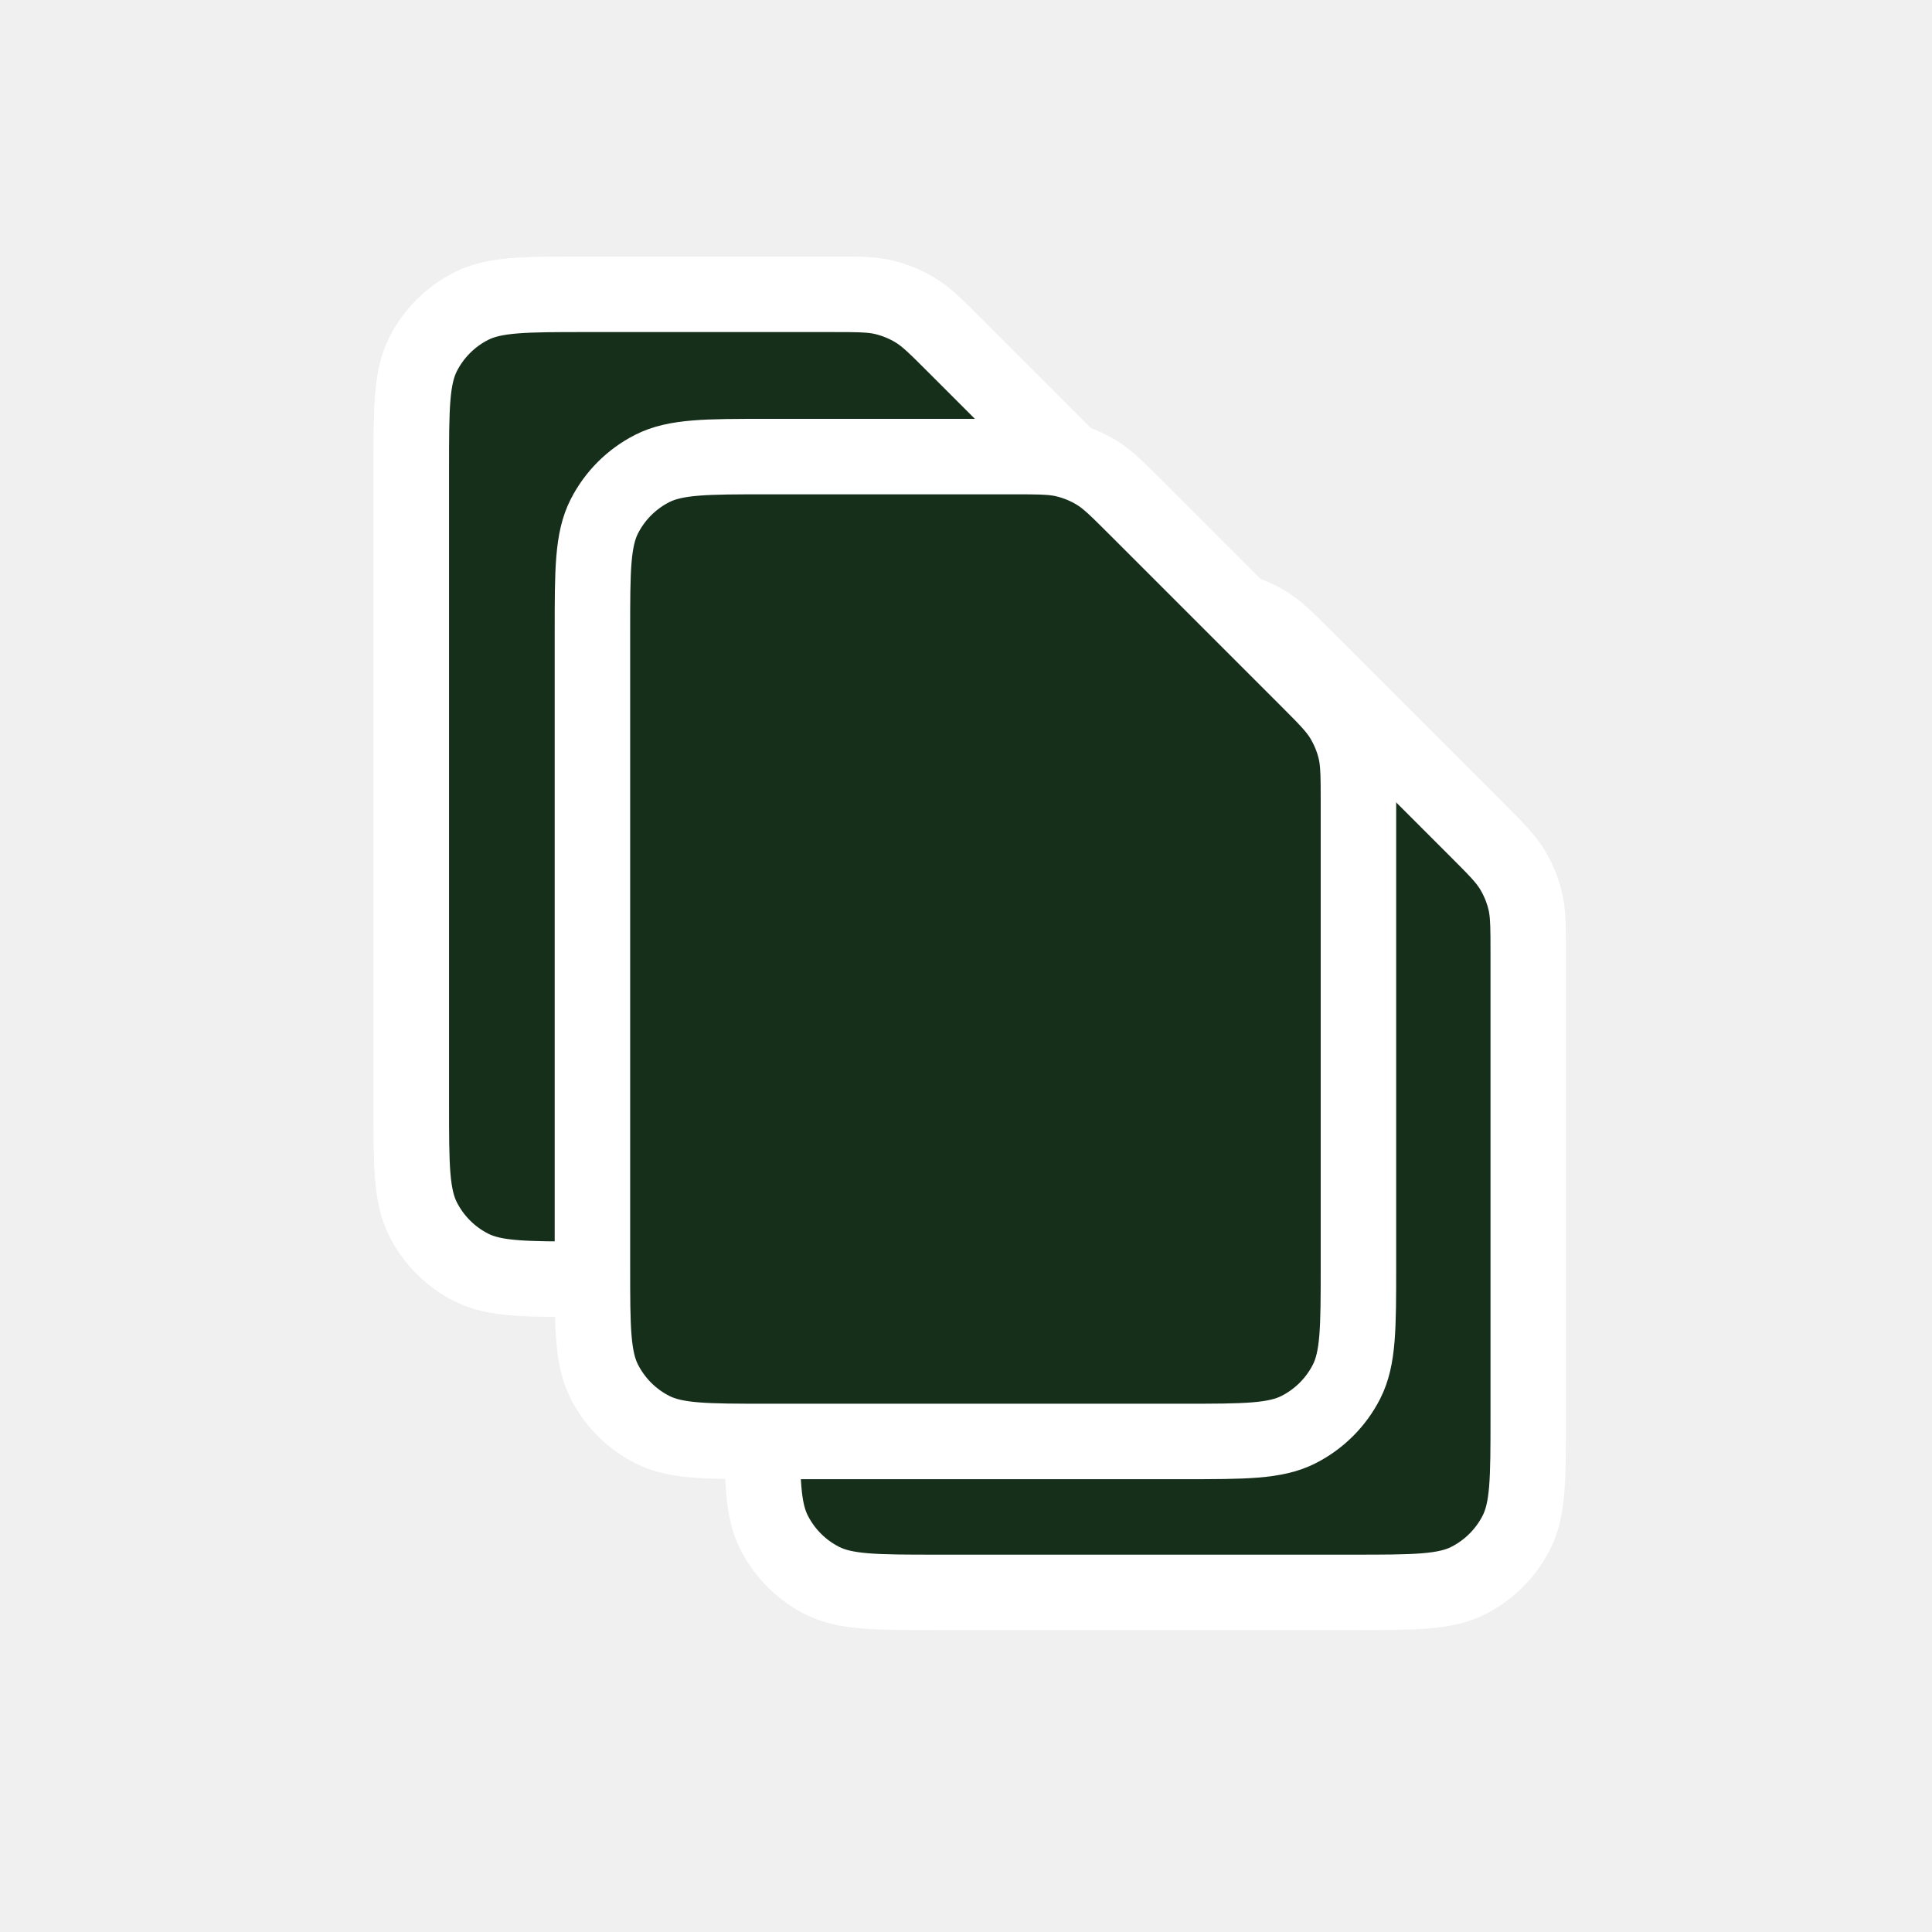
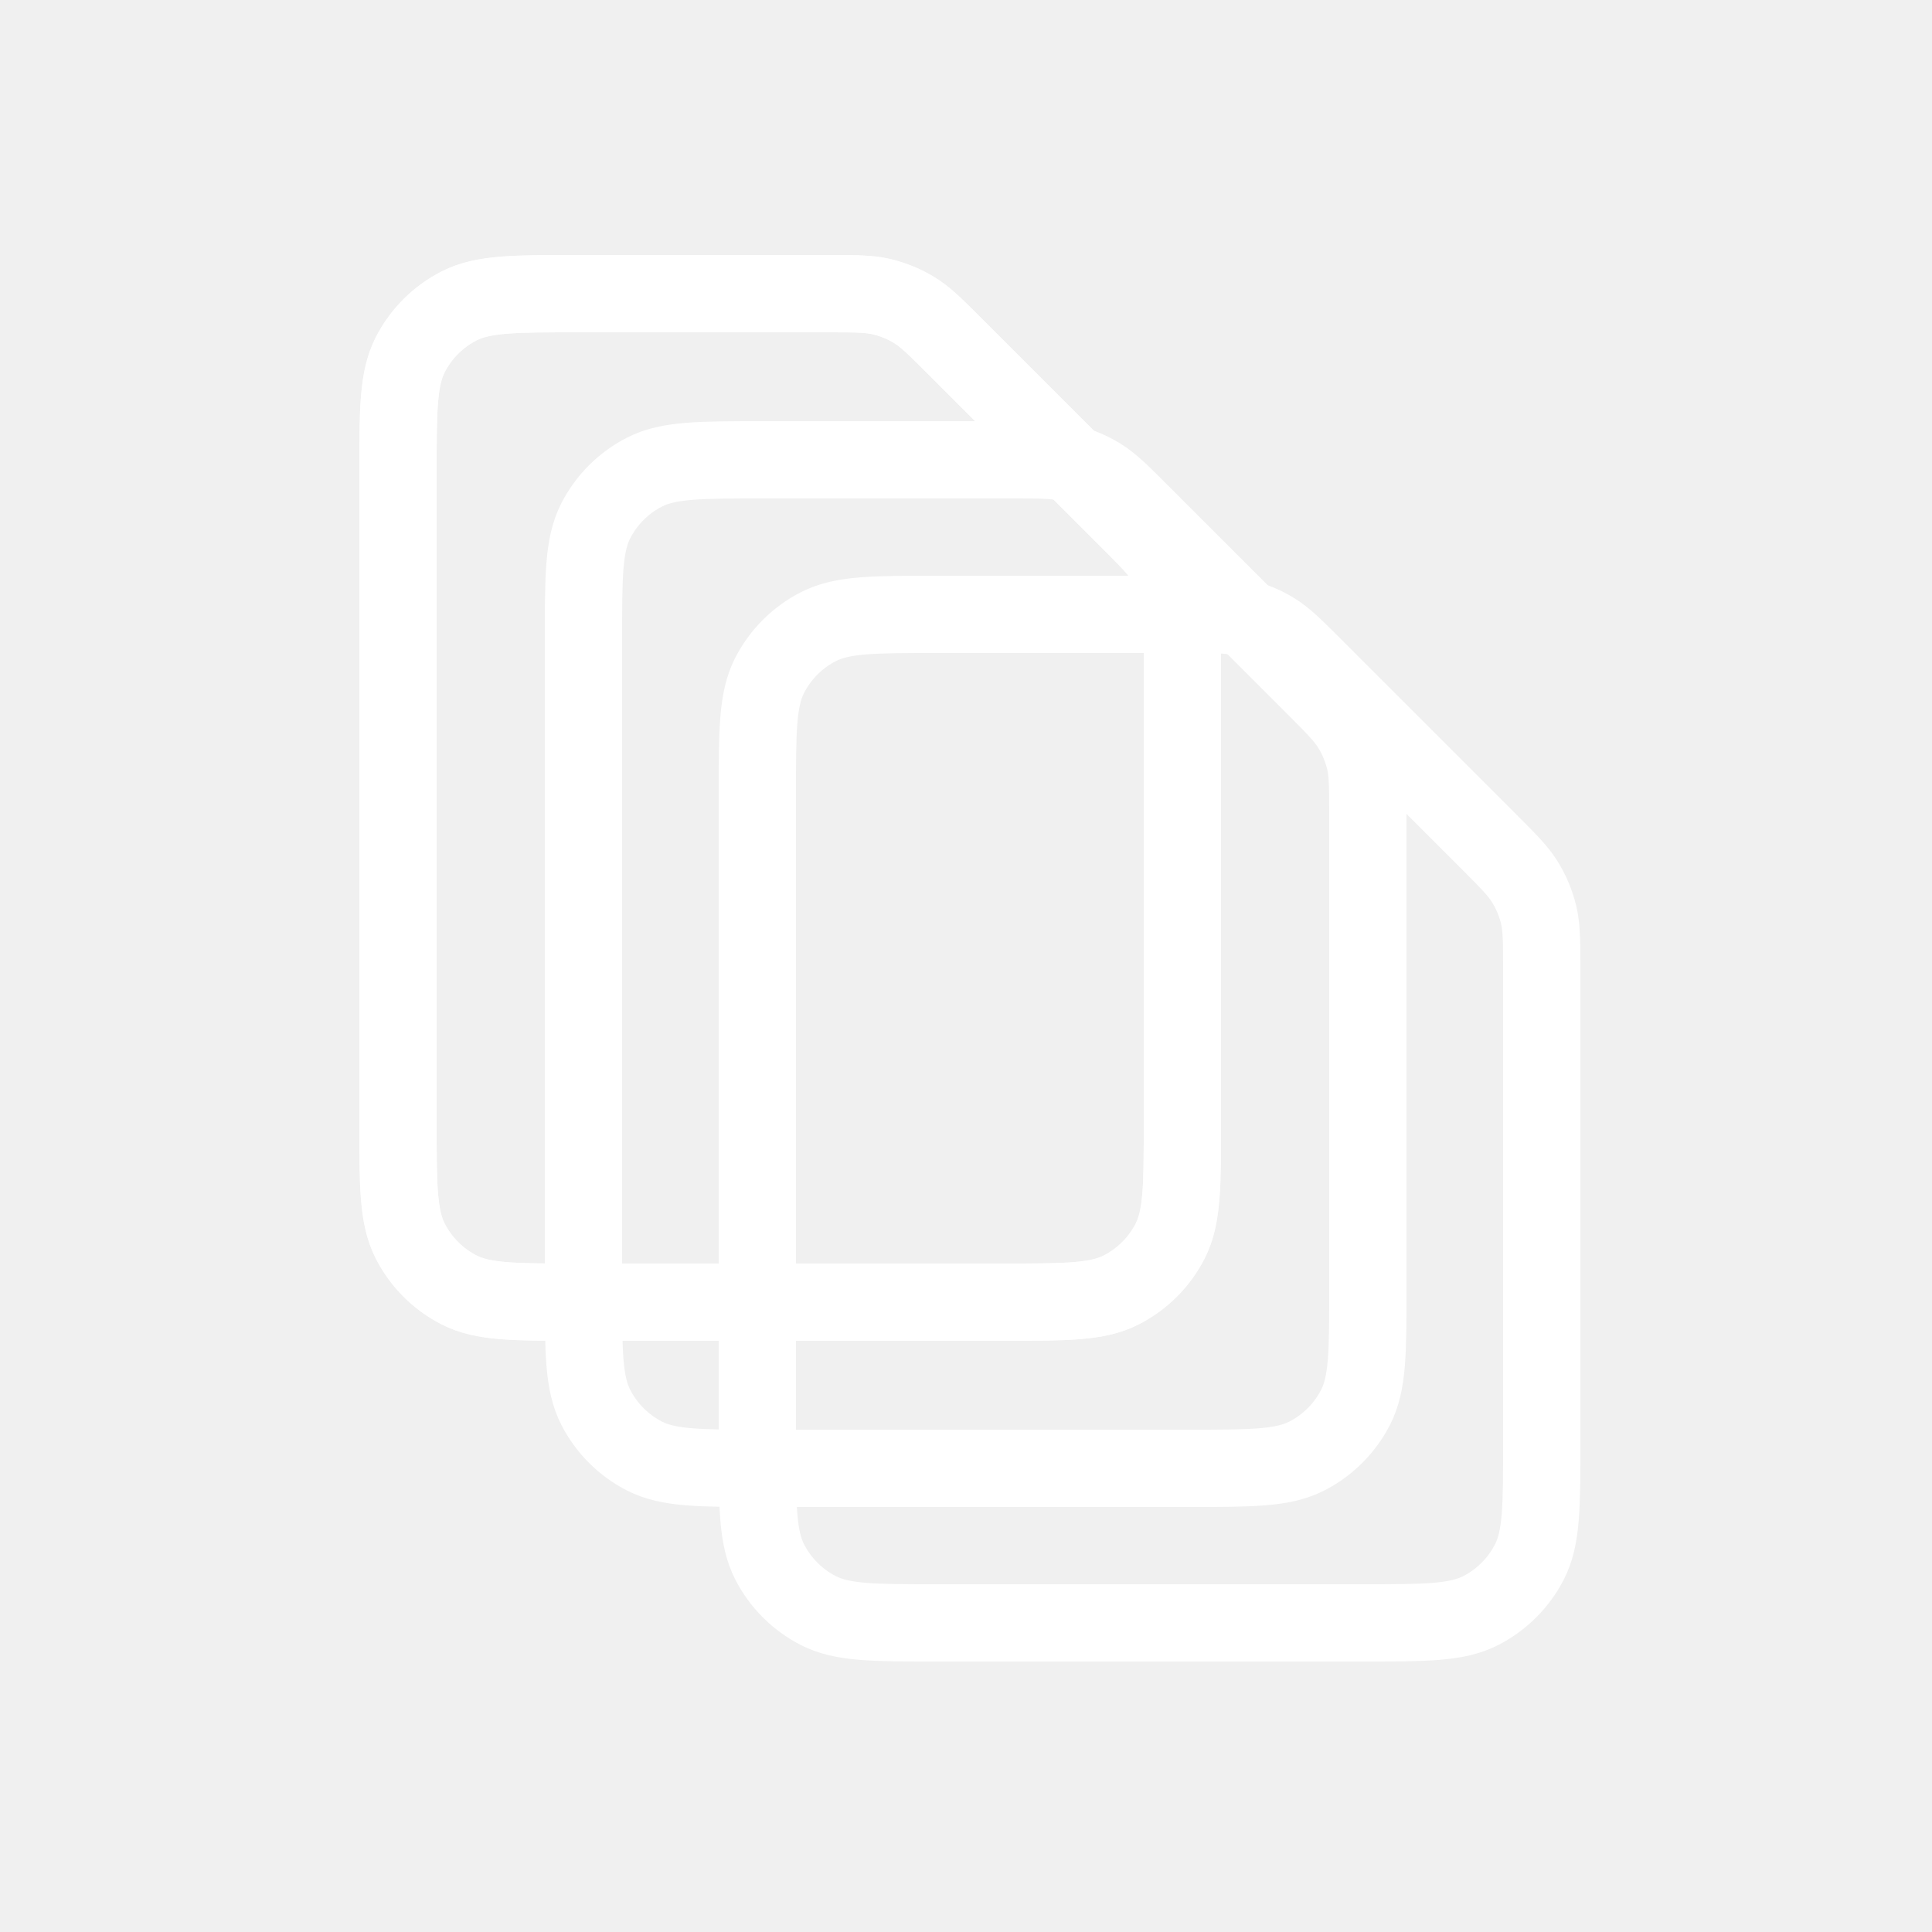
- <svg xmlns="http://www.w3.org/2000/svg" width="512" height="512" viewBox="0 0 512 512" fill="none">
-   <path opacity="0.8" d="M253.094 91.594L298.413 136.913C303.429 141.929 305.923 144.43 307.716 147.356C309.306 149.951 310.482 152.78 311.193 155.739C311.793 158.24 311.948 160.861 311.986 165C311.998 166.385 312 167.944 312 169.722V292.652C312 308.862 312 316.967 308.842 323.164C306.062 328.621 301.614 333.062 296.157 335.842C289.96 339 281.855 339 265.645 339L155.356 339C139.146 339 131.028 339 124.831 335.842C119.374 333.062 114.941 328.621 112.161 323.164C109 316.961 109 308.844 109 292.603V124.403C109 108.161 109 100.034 112.161 93.831C114.941 88.374 119.374 83.941 124.831 81.161C131.034 78 139.161 78 155.403 78H220.283C222.062 78 223.62 78 225.005 78.013C229.145 78.05 231.753 78.204 234.254 78.804C237.213 79.515 240.049 80.686 242.644 82.276C245.569 84.069 248.081 86.581 253.094 91.594L253.094 91.594Z" fill="#162F1B" stroke="white" stroke-width="20" stroke-linecap="round" stroke-linejoin="round" />
-   <path d="M346.094 174.594L391.413 219.913C396.429 224.929 398.923 227.43 400.716 230.356C402.306 232.951 403.482 235.78 404.193 238.739C404.793 241.24 404.948 243.861 404.986 248C404.998 249.385 405 250.944 405 252.722V375.652C405 391.862 405 399.967 401.842 406.164C399.062 411.621 394.614 416.062 389.157 418.842C382.96 422 374.855 422 358.645 422L248.356 422C232.146 422 224.028 422 217.831 418.842C212.374 416.062 207.941 411.621 205.161 406.164C202 399.961 202 391.844 202 375.603V207.403C202 191.161 202 183.034 205.161 176.831C207.941 171.374 212.374 166.941 217.831 164.161C224.034 161 232.161 161 248.403 161H313.283C315.062 161 316.62 161 318.005 161.013C322.145 161.05 324.753 161.204 327.254 161.804C330.213 162.515 333.049 163.686 335.644 165.276C338.569 167.069 341.081 169.581 346.094 174.594L346.094 174.594Z" fill="#162F1B" stroke="white" stroke-width="20" stroke-linecap="round" stroke-linejoin="round" />
-   <path d="M253.094 91.594L298.413 136.913C303.429 141.929 305.923 144.43 307.716 147.356C309.306 149.951 310.482 152.78 311.193 155.739C311.793 158.24 311.948 160.861 311.986 165C311.998 166.385 312 167.944 312 169.722V292.652C312 308.862 312 316.967 308.842 323.164C306.062 328.621 301.614 333.062 296.157 335.842C289.96 339 281.855 339 265.645 339L155.356 339C139.146 339 131.028 339 124.831 335.842C119.374 333.062 114.941 328.621 112.161 323.164C109 316.961 109 308.844 109 292.603V124.403C109 108.161 109 100.034 112.161 93.831C114.941 88.374 119.374 83.941 124.831 81.161C131.034 78 139.161 78 155.403 78H220.283C222.062 78 223.62 78 225.005 78.013C229.145 78.05 231.753 78.204 234.254 78.804C237.213 79.515 240.049 80.686 242.644 82.276C245.569 84.069 248.081 86.581 253.094 91.594L253.094 91.594Z" fill="#162F1B" stroke="white" stroke-width="20" stroke-linecap="round" stroke-linejoin="round" />
-   <path d="M301.094 134.594L346.413 179.913C351.429 184.929 353.923 187.43 355.716 190.356C357.306 192.951 358.482 195.78 359.193 198.739C359.793 201.24 359.948 203.861 359.986 208C359.998 209.385 360 210.944 360 212.722V335.652C360 351.862 360 359.967 356.842 366.164C354.062 371.621 349.614 376.062 344.157 378.842C337.96 382 329.855 382 313.645 382L203.356 382C187.146 382 179.028 382 172.831 378.842C167.374 376.062 162.941 371.621 160.161 366.164C157 359.961 157 351.844 157 335.603V167.403C157 151.161 157 143.034 160.161 136.831C162.941 131.374 167.374 126.941 172.831 124.161C179.034 121 187.161 121 203.403 121H268.283C270.062 121 271.62 121 273.005 121.013C277.145 121.05 279.753 121.204 282.254 121.804C285.213 122.515 288.049 123.686 290.644 125.276C293.569 127.069 296.081 129.581 301.094 134.594L301.094 134.594Z" fill="#162F1B" stroke="white" stroke-width="20" stroke-linecap="round" stroke-linejoin="round" />
+ <svg xmlns="http://www.w3.org/2000/svg" width="500" height="500" viewBox="0 0 500 500" fill="none">
+   <path opacity="0.8" d="M247.094 89.594L292.413 134.913C297.429 139.929 299.923 142.43 301.716 145.356C303.306 147.951 304.482 150.78 305.193 153.739C305.793 156.24 305.948 158.861 305.986 163C305.998 164.385 306 165.944 306 167.722V290.652C306 306.862 306 314.967 302.842 321.164C300.062 326.621 295.614 331.062 290.157 333.842C283.96 337 275.855 337 259.645 337L149.356 337C133.146 337 125.028 337 118.831 333.842C113.374 331.062 108.941 326.621 106.161 321.164C103 314.961 103 306.844 103 290.603V122.403C103 106.161 103 98.034 106.161 91.831C108.941 86.374 113.374 81.941 118.831 79.161C125.034 76 133.161 76 149.403 76H214.283C216.062 76 217.62 76 219.005 76.013C223.145 76.05 225.753 76.204 228.254 76.804C231.213 77.515 234.049 78.686 236.644 80.276C239.569 82.069 242.081 84.581 247.094 89.594L247.094 89.594Z" stroke="white" stroke-width="20" stroke-linecap="round" stroke-linejoin="round" />
+   <path d="M340.094 172.594L385.413 217.913C390.429 222.929 392.923 225.43 394.716 228.356C396.306 230.951 397.482 233.78 398.193 236.739C398.793 239.24 398.948 241.861 398.986 246C398.998 247.385 399 248.944 399 250.722V373.652C399 389.862 399 397.967 395.842 404.164C393.062 409.621 388.614 414.062 383.157 416.842C376.96 420 368.855 420 352.645 420L242.356 420C226.146 420 218.028 420 211.831 416.842C206.374 414.062 201.941 409.621 199.161 404.164C196 397.961 196 389.844 196 373.603V205.403C196 189.161 196 181.034 199.161 174.831C201.941 169.374 206.374 164.941 211.831 162.161C218.034 159 226.161 159 242.403 159H307.283C309.062 159 310.62 159 312.005 159.013C316.145 159.05 318.753 159.204 321.254 159.804C324.213 160.515 327.049 161.686 329.644 163.276C332.569 165.069 335.081 167.581 340.094 172.594L340.094 172.594Z" stroke="white" stroke-width="20" stroke-linecap="round" stroke-linejoin="round" />
+   <path d="M247.094 89.594L292.413 134.913C297.429 139.929 299.923 142.43 301.716 145.356C303.306 147.951 304.482 150.78 305.193 153.739C305.793 156.24 305.948 158.861 305.986 163C305.998 164.385 306 165.944 306 167.722V290.652C306 306.862 306 314.967 302.842 321.164C300.062 326.621 295.614 331.062 290.157 333.842C283.96 337 275.855 337 259.645 337L149.356 337C133.146 337 125.028 337 118.831 333.842C113.374 331.062 108.941 326.621 106.161 321.164C103 314.961 103 306.844 103 290.603V122.403C103 106.161 103 98.034 106.161 91.831C108.941 86.374 113.374 81.941 118.831 79.161C125.034 76 133.161 76 149.403 76H214.283C216.062 76 217.62 76 219.005 76.013C223.145 76.05 225.753 76.204 228.254 76.804C231.213 77.515 234.049 78.686 236.644 80.276C239.569 82.069 242.081 84.581 247.094 89.594L247.094 89.594Z" stroke="white" stroke-width="20" stroke-linecap="round" stroke-linejoin="round" />
+   <path d="M295.094 132.594L340.413 177.913C345.429 182.929 347.923 185.43 349.716 188.356C351.306 190.951 352.482 193.78 353.193 196.739C353.793 199.24 353.948 201.861 353.986 206C353.998 207.385 354 208.944 354 210.722V333.652C354 349.862 354 357.967 350.842 364.164C348.062 369.621 343.614 374.062 338.157 376.842C331.96 380 323.855 380 307.645 380L197.356 380C181.146 380 173.028 380 166.831 376.842C161.374 374.062 156.941 369.621 154.161 364.164C151 357.961 151 349.844 151 333.603V165.403C151 149.161 151 141.034 154.161 134.831C156.941 129.374 161.374 124.941 166.831 122.161C173.034 119 181.161 119 197.403 119H262.283C264.062 119 265.62 119 267.005 119.013C271.145 119.05 273.753 119.204 276.254 119.804C279.213 120.515 282.049 121.686 284.644 123.276C287.569 125.069 290.081 127.581 295.094 132.594L295.094 132.594Z" stroke="white" stroke-width="20" stroke-linecap="round" stroke-linejoin="round" />
</svg>
